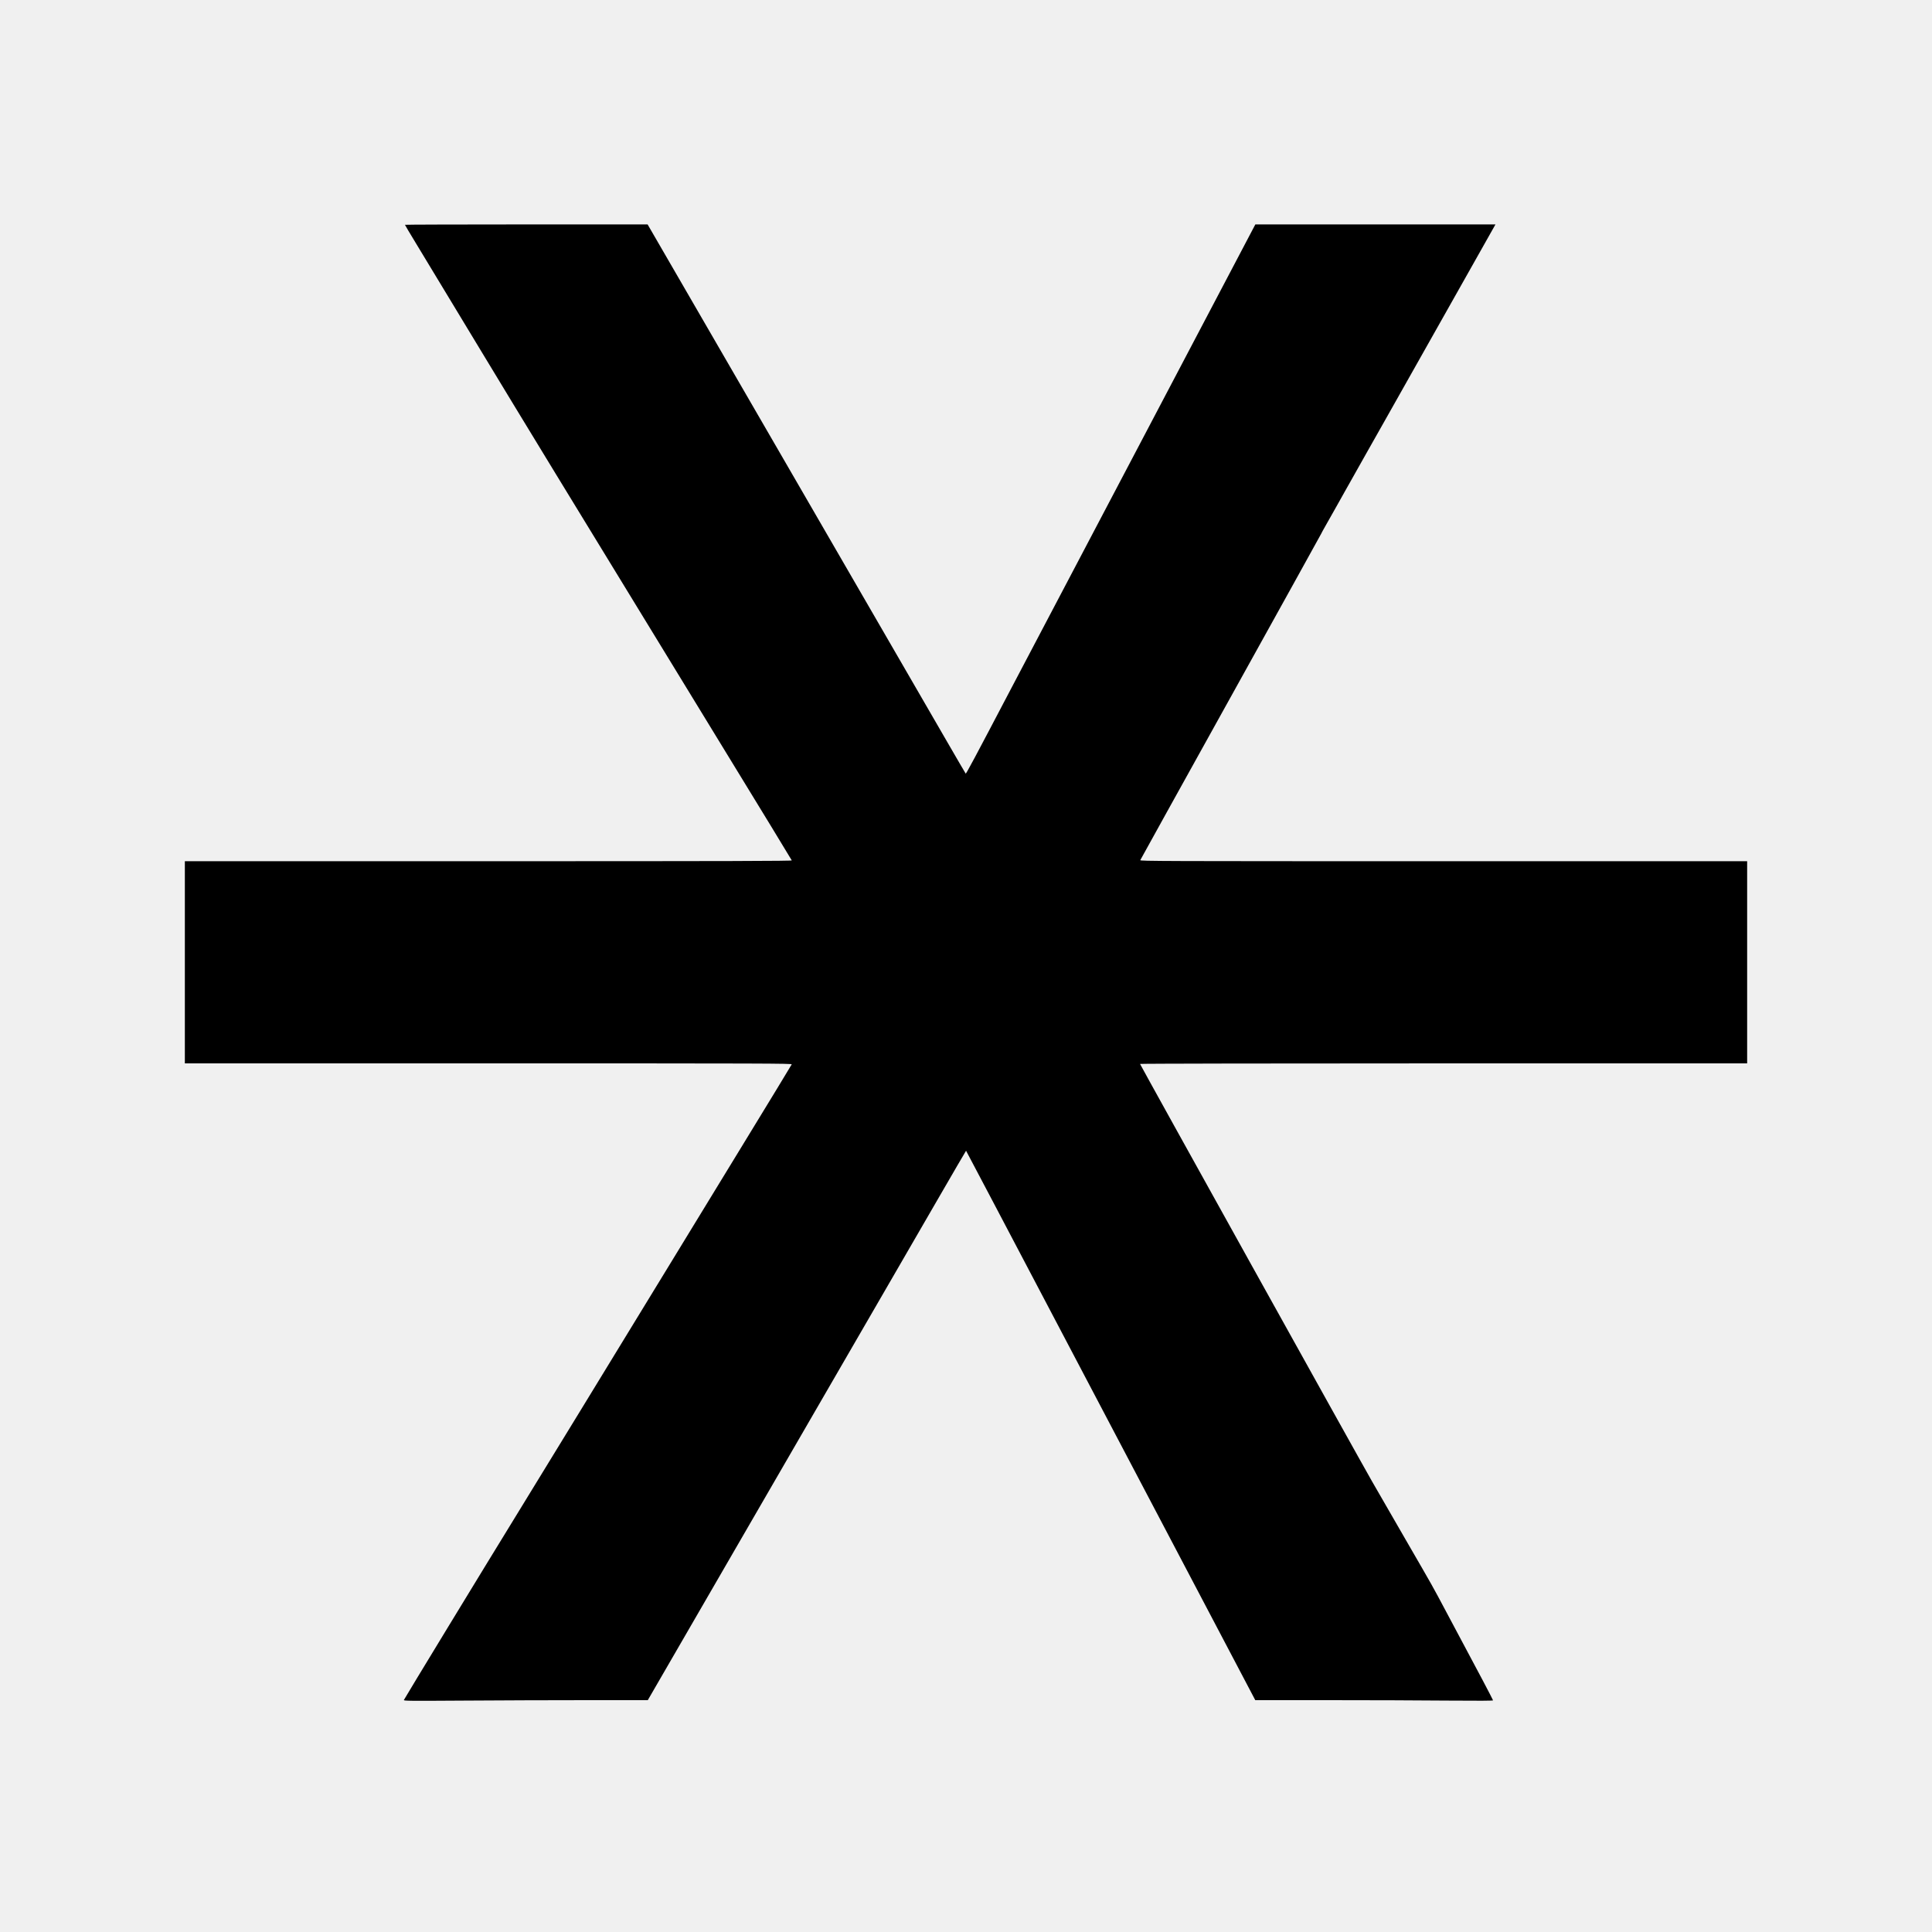
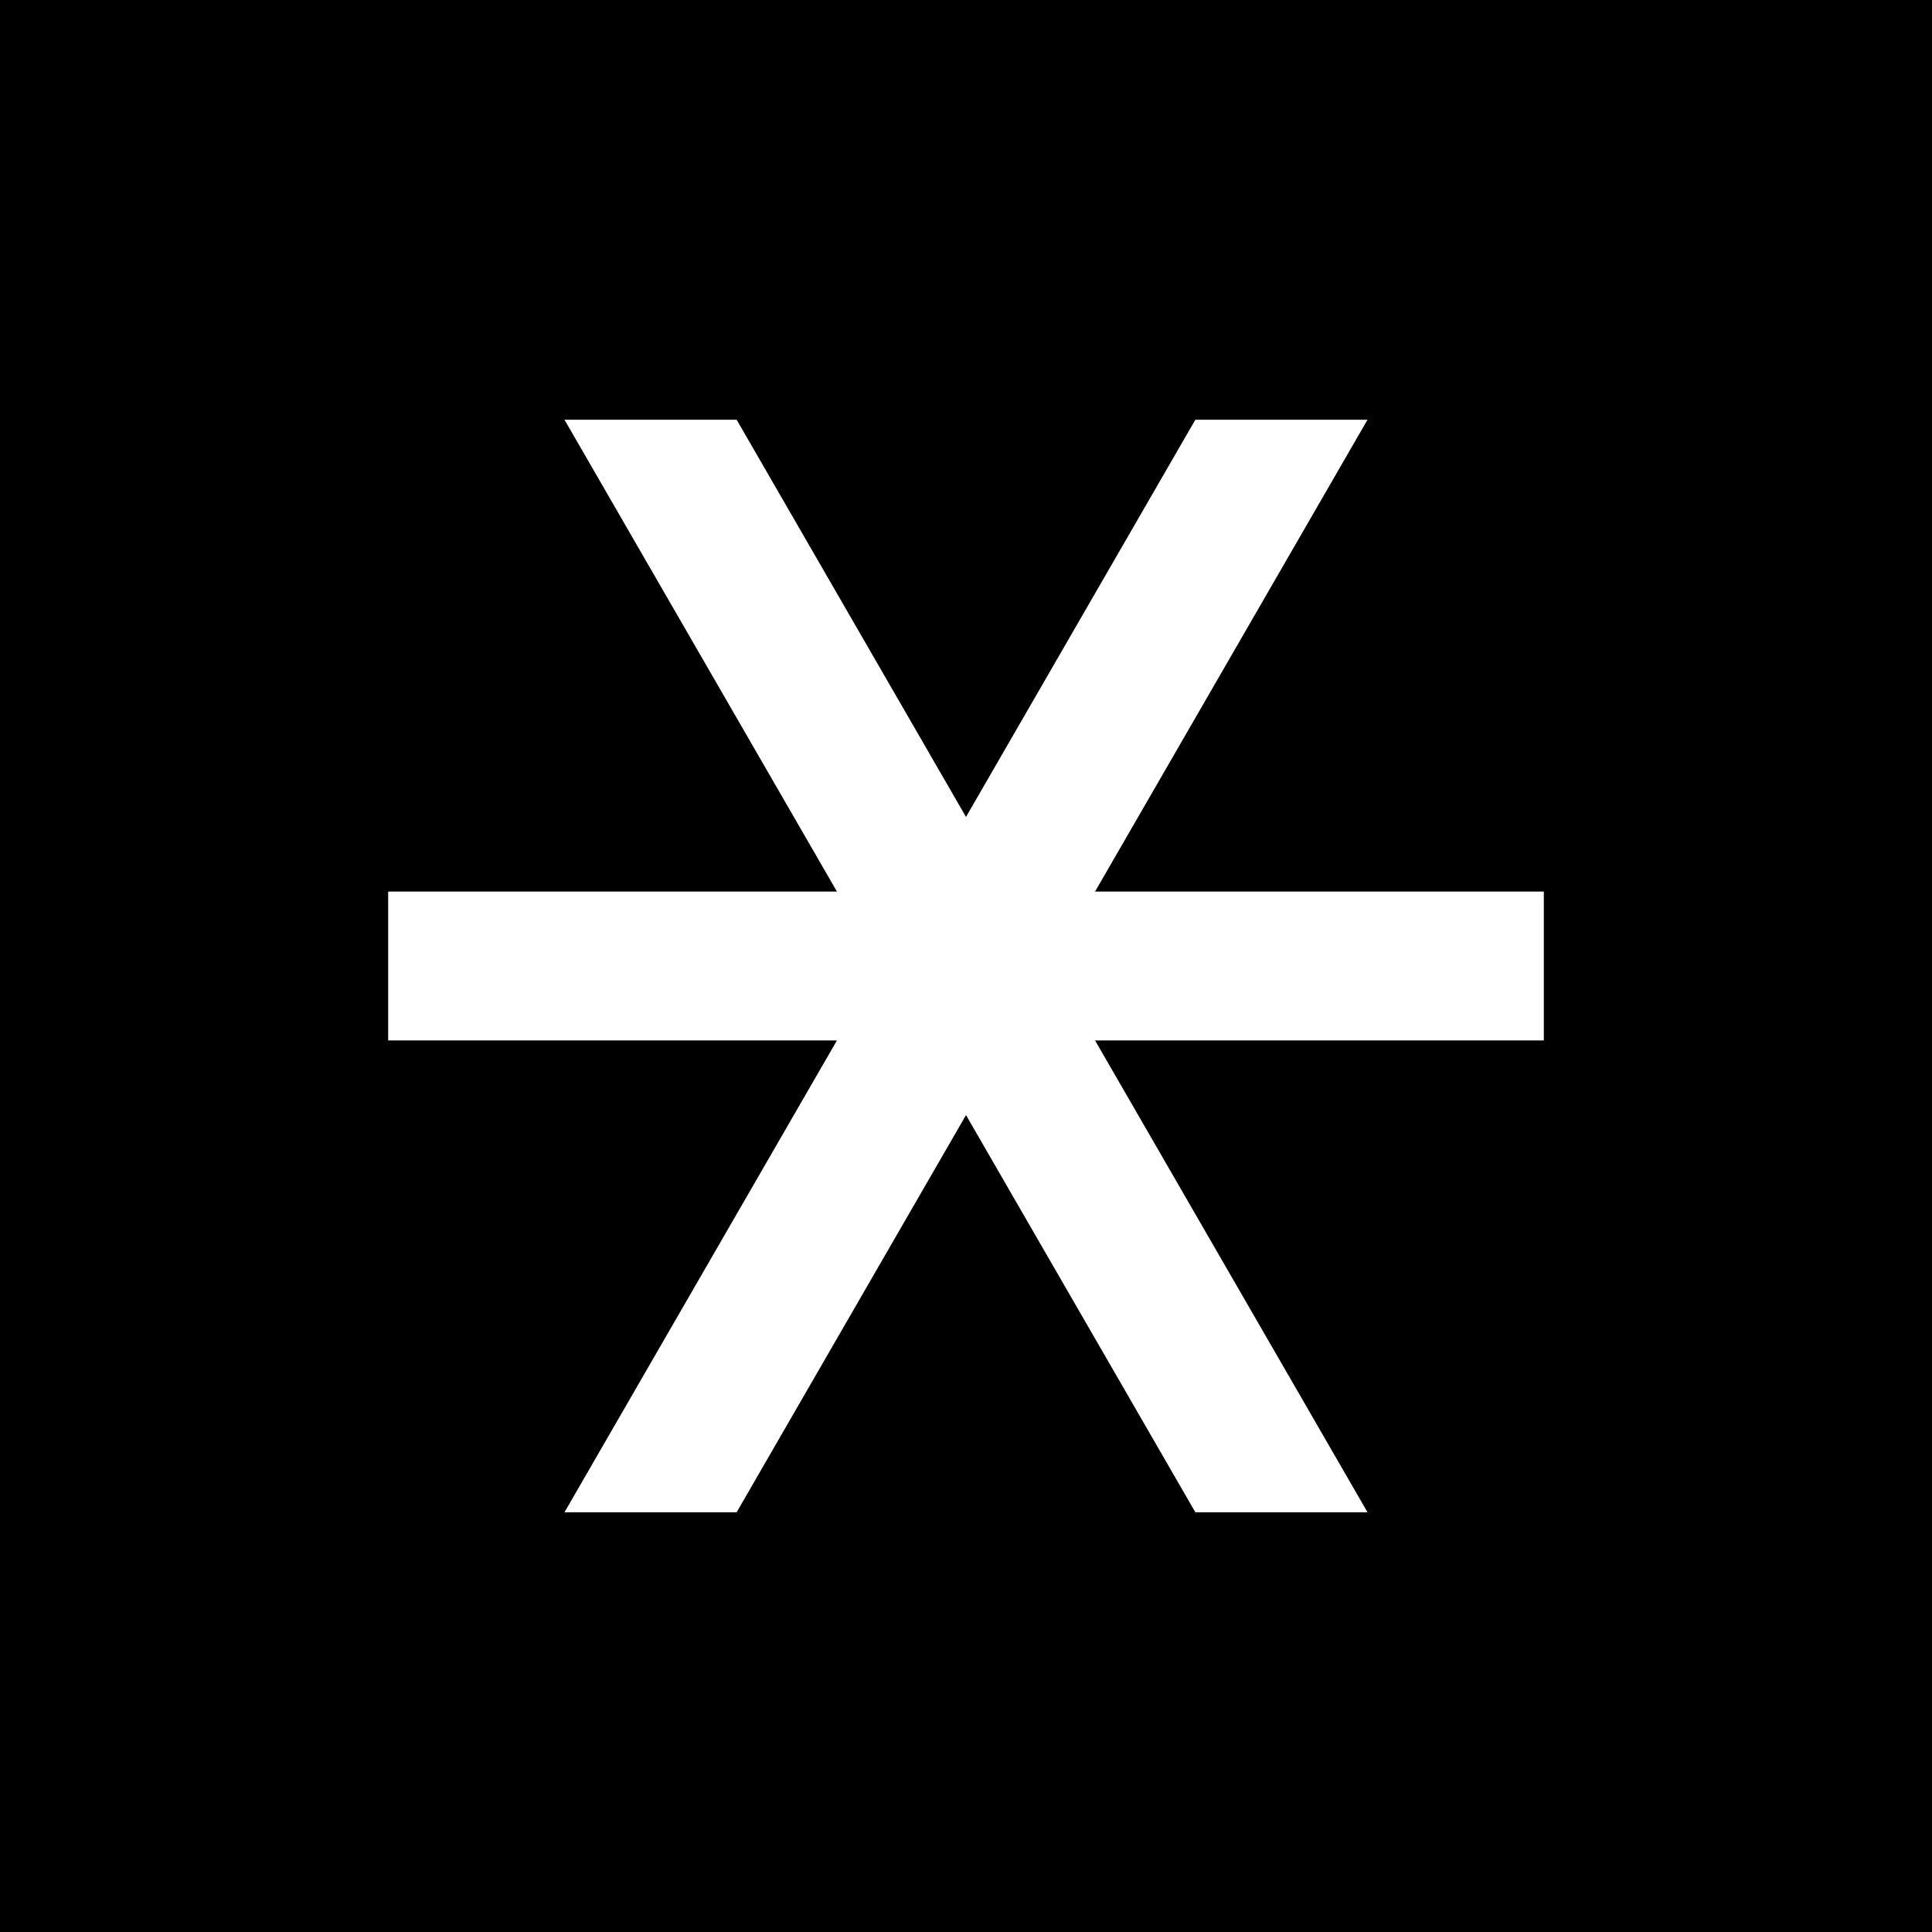
- <svg xmlns="http://www.w3.org/2000/svg" version="1.0" width="3125pt" height="3125pt" viewBox="0 0 3125 3125" preserveAspectRatio="xMidYMid meet">
-   <g transform="translate(0,3125) scale(0.1,-0.1)" fill="#000000" stroke="none">
-     <path d="M6550 27614 c0 -4 78 -135 174 -293 280 -462 882 -1456 1038 -1716 228 -378 827 -1365 1221 -2010 389 -637 2458 -4023 2704 -4425 576 -940 1116 -1827 1120 -1837 4 -10 -981 -13 -4906 -13 l-4911 0 0 -1635 0 -1635 4911 0 c4501 0 4911 -1 4905 -16 -3 -9 -372 -615 -820 -1348 -447 -732 -994 -1628 -1216 -1991 -222 -363 -444 -727 -495 -810 -50 -82 -453 -742 -895 -1465 -443 -723 -893 -1459 -1001 -1635 -561 -912 -1836 -3007 -1846 -3032 -6 -15 72 -16 987 -10 546 4 1435 7 1976 7 l982 0 1773 3063 c975 1684 1924 3323 2109 3642 185 319 545 941 800 1382 255 441 465 801 466 800 1 -1 202 -382 447 -847 1213 -2306 3778 -7179 3990 -7582 l241 -458 1181 0 c649 0 1514 -3 1923 -7 519 -4 742 -3 742 4 0 9 -276 532 -505 958 -23 44 -134 251 -245 460 -240 451 -200 380 -663 1180 -204 352 -449 777 -545 945 -210 365 -3752 6739 -3752 6751 0 5 2201 9 4910 9 l4910 0 0 1635 0 1635 -4911 0 c-4599 0 -4911 1 -4905 17 4 9 660 1194 1459 2632 799 1439 1458 2629 1465 2644 7 16 39 74 71 130 32 56 71 125 86 152 15 28 64 115 110 195 45 80 96 170 112 200 17 30 67 118 110 195 44 77 153 271 242 430 90 160 201 355 246 435 45 80 174 307 285 505 310 550 762 1352 860 1525 48 85 217 385 375 665 158 281 295 525 306 543 l18 32 -1942 0 -1942 0 -1895 -3602 c-1042 -1981 -1967 -3739 -2056 -3907 -588 -1121 -727 -1381 -734 -1374 -4 4 -141 240 -305 523 -164 283 -323 558 -353 610 -30 52 -92 158 -136 235 -45 78 -1042 1800 -2216 3828 l-2135 3687 -1962 0 c-1080 0 -1963 -3 -1963 -6z" />
-   </g>
+ <svg xmlns="http://www.w3.org/2000/svg" viewBox="0 0 24 24">
+   <rect width="24" height="24" fill="#000" />
+   <path fill="#fff" transform="translate(3.12 3.12) scale(.74)" d="M2.3 10.75H21.7V13.25H2.3ZM5.26 2.83H8.15L18.74 21.17H15.85ZM15.85 2.83H18.74L8.15 21.17H5.26Z" />
</svg>
